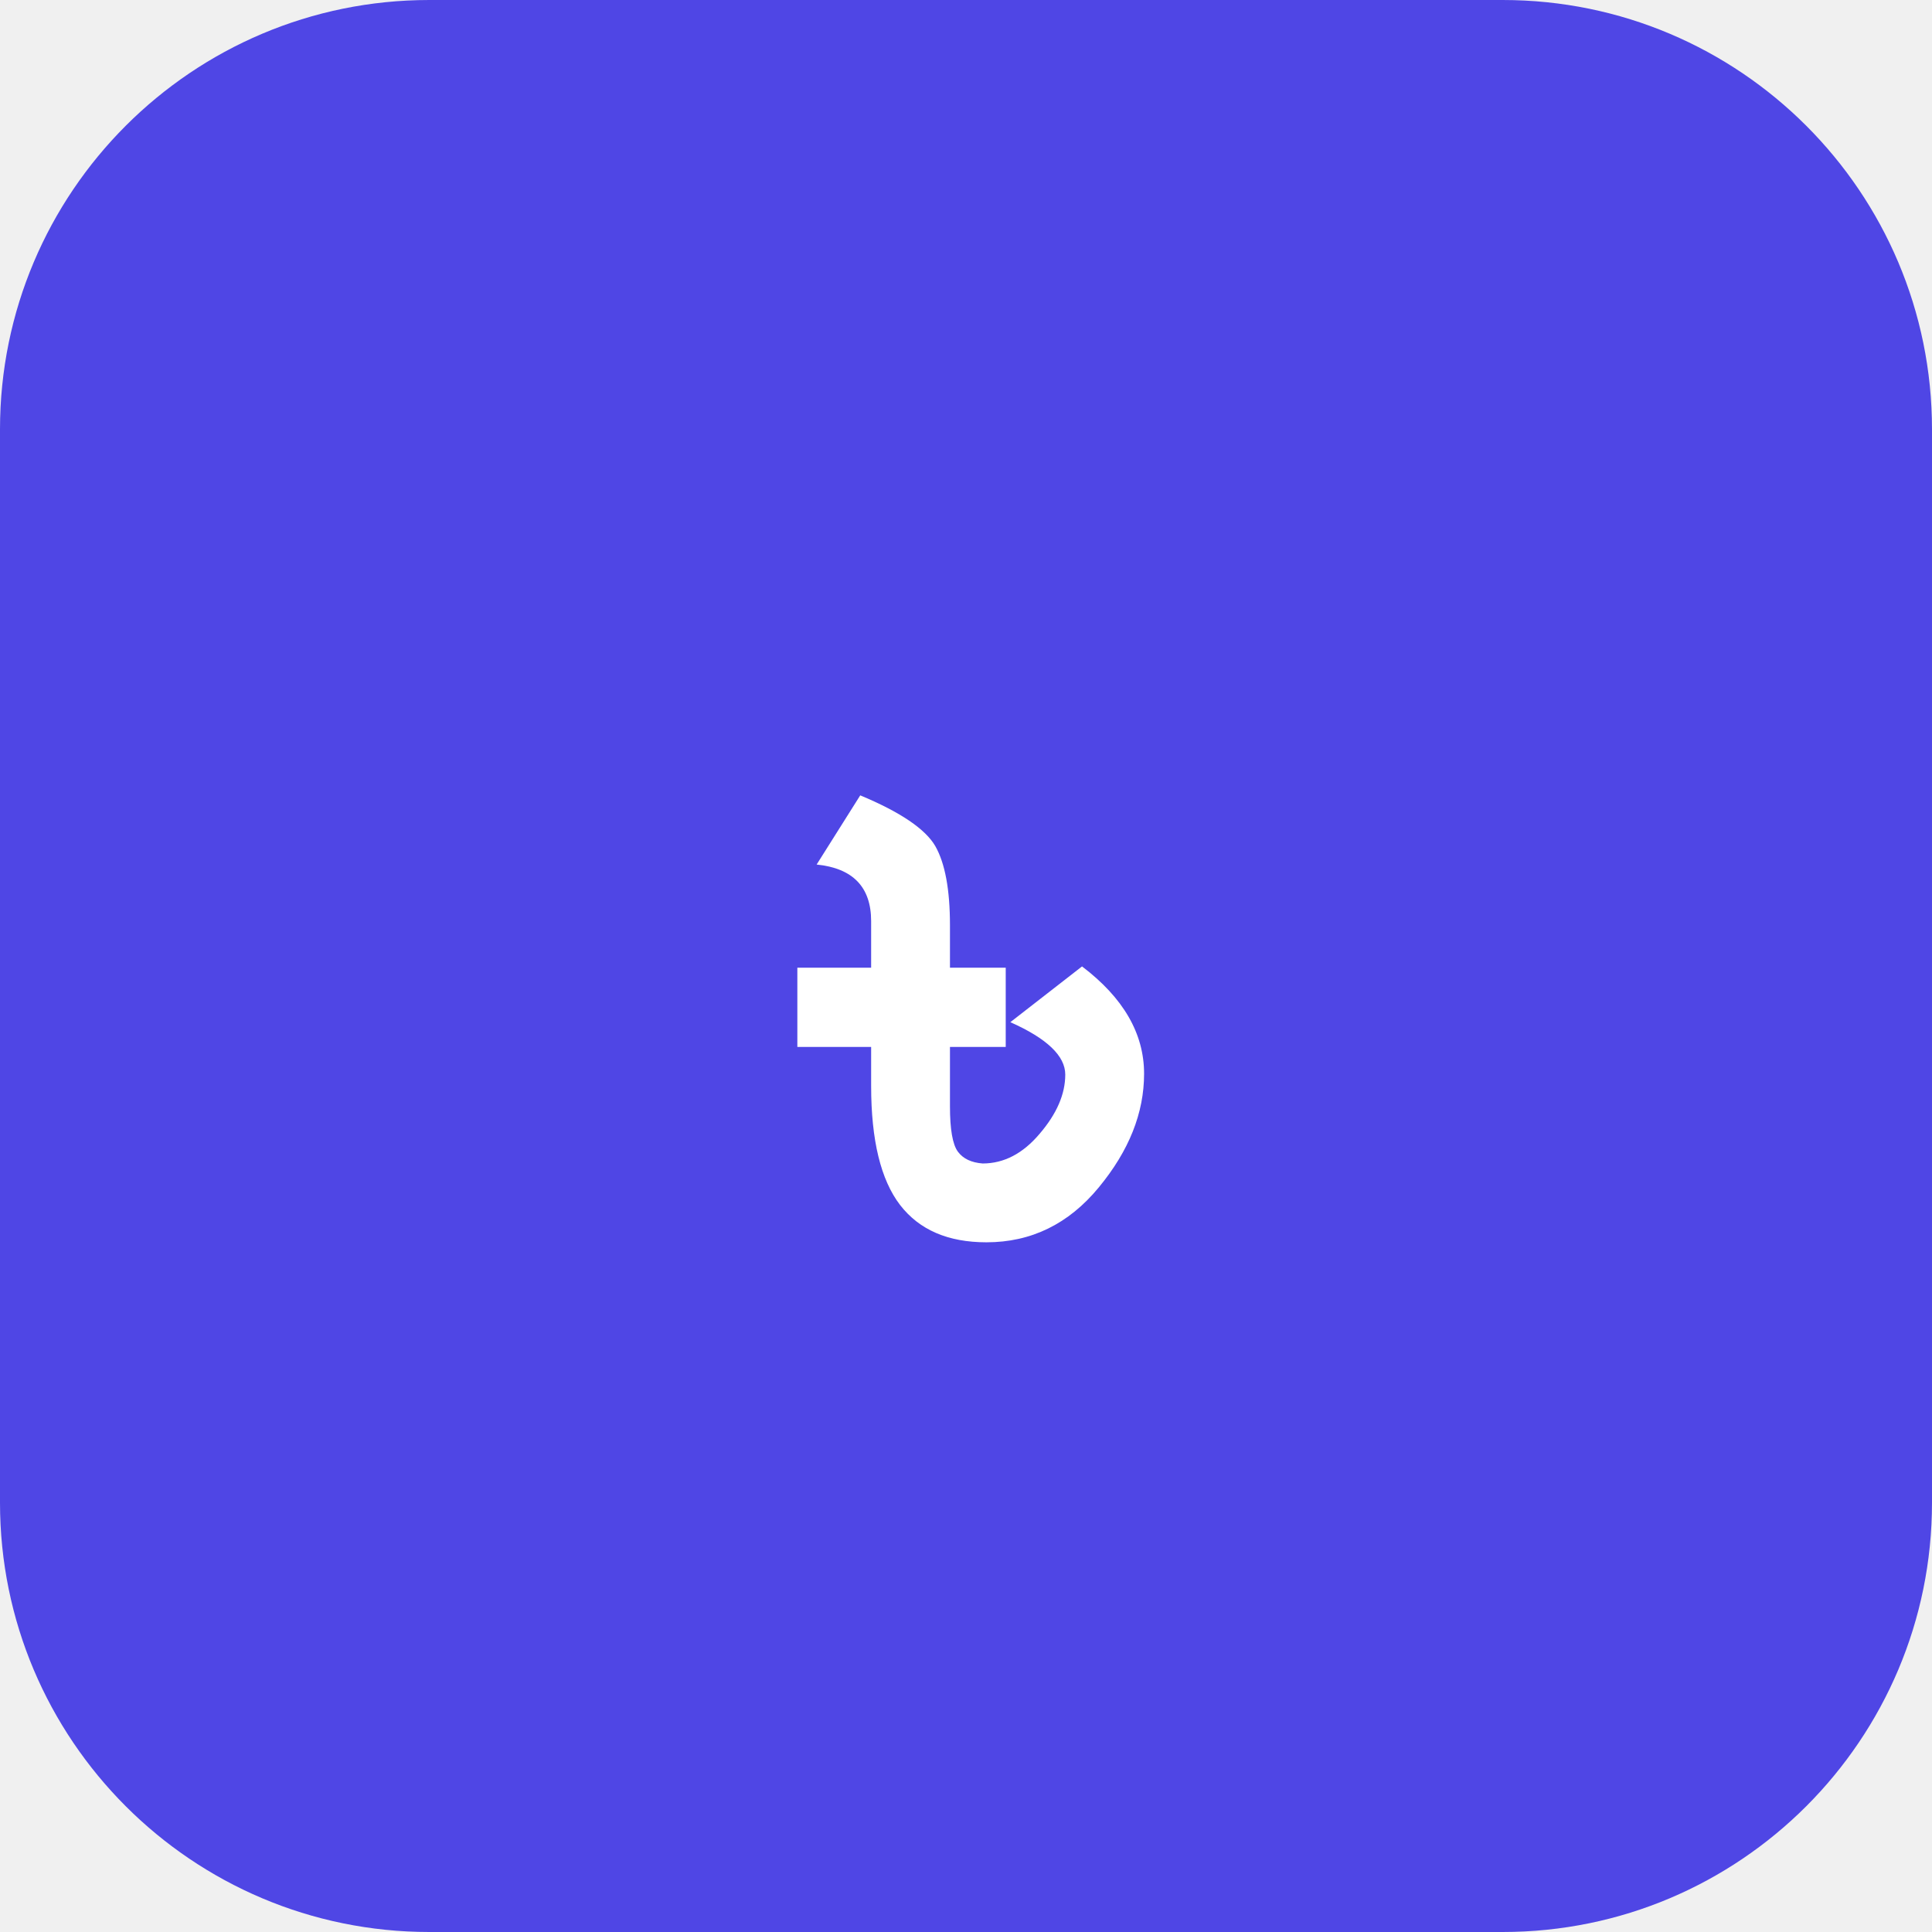
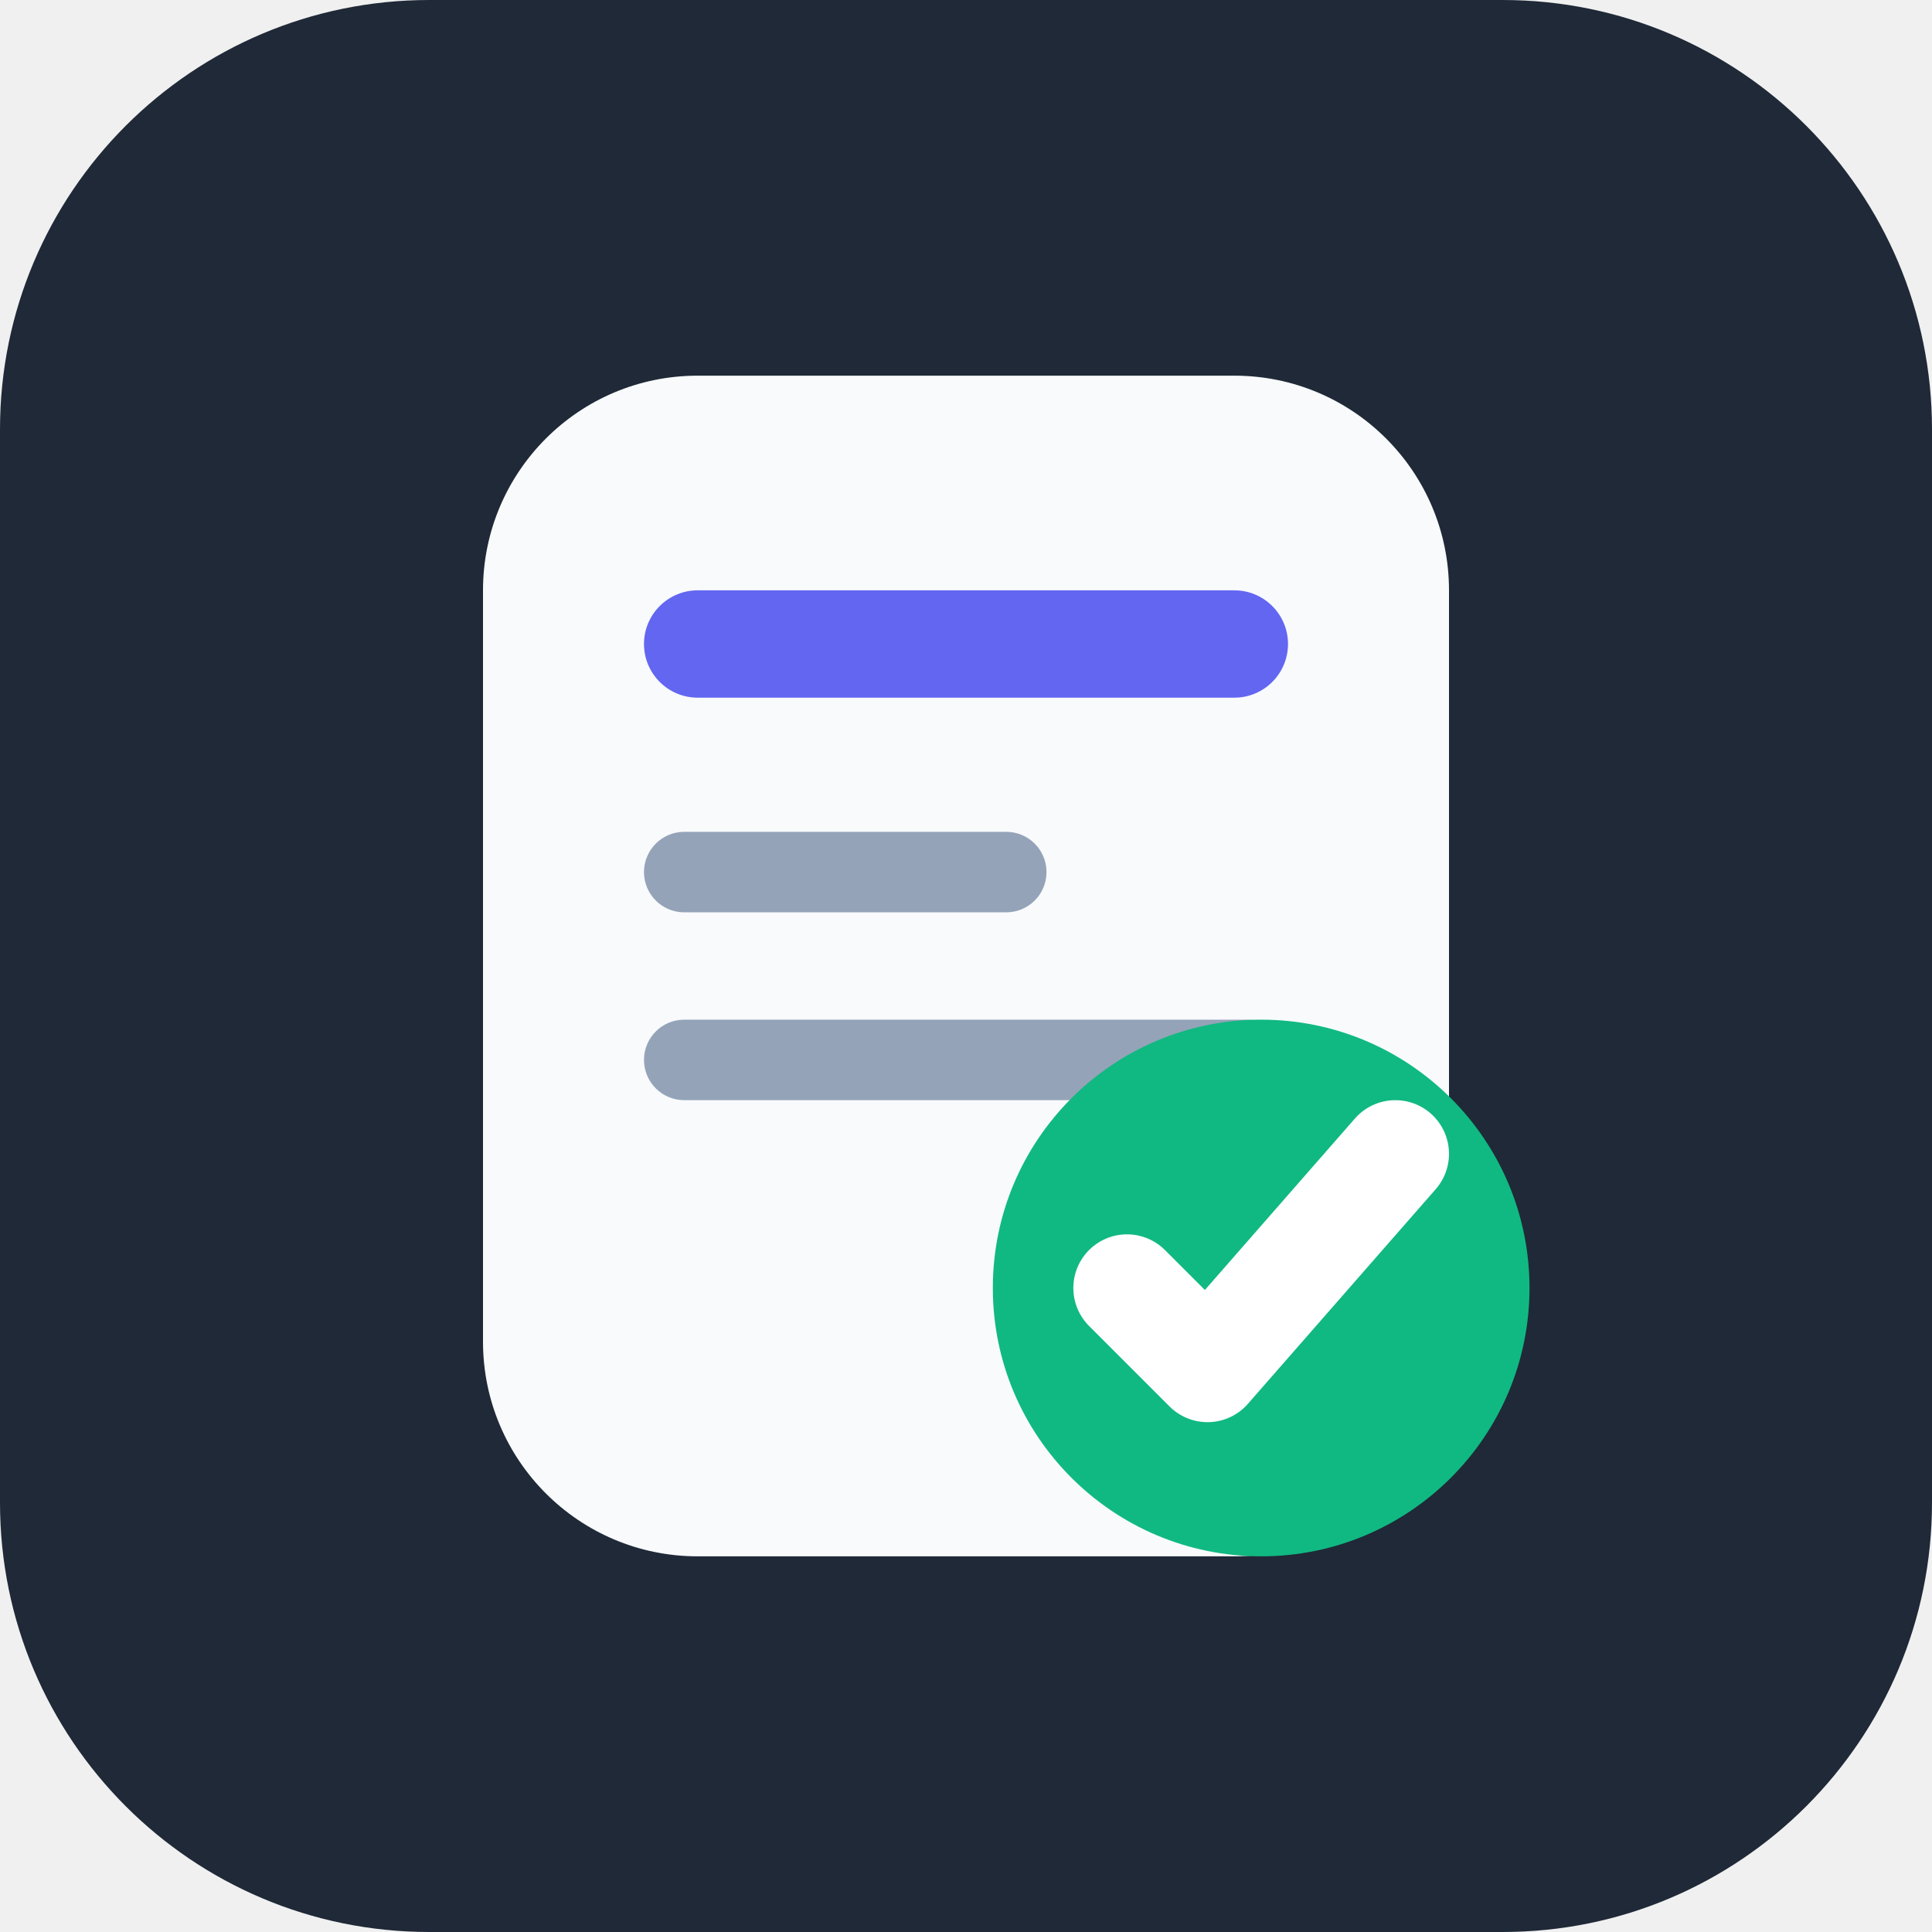
<svg xmlns="http://www.w3.org/2000/svg" width="72" height="72" viewBox="0 0 72 72">
-   <rect width="72" height="72" rx="16" fill="#4f46e5" />
-   <text x="50%" y="55%" font-family="sans-serif" font-size="32" font-weight="bold" fill="white" text-anchor="middle" dominant-baseline="middle">৳</text>
+   <rect width="72" height="72" rx="16" fill="#1f2937" />
+   <rect x="18" y="14" width="36" height="44" rx="8" fill="#f8fafc" />
+   <rect x="24" y="22" width="24" height="4" rx="2" fill="#6366f1" />
+   <rect x="24" y="31" width="15" height="3" rx="1.5" fill="#94a3b8" />
+   <rect x="24" y="38" width="24" height="3" rx="1.5" fill="#94a3b8" />
+   <circle cx="47" cy="48" r="10" fill="#10b981" />
+   <path d="M42 48l3 3 7-8" fill="none" stroke="#fff" stroke-width="4" stroke-linecap="round" stroke-linejoin="round" />
</svg>
